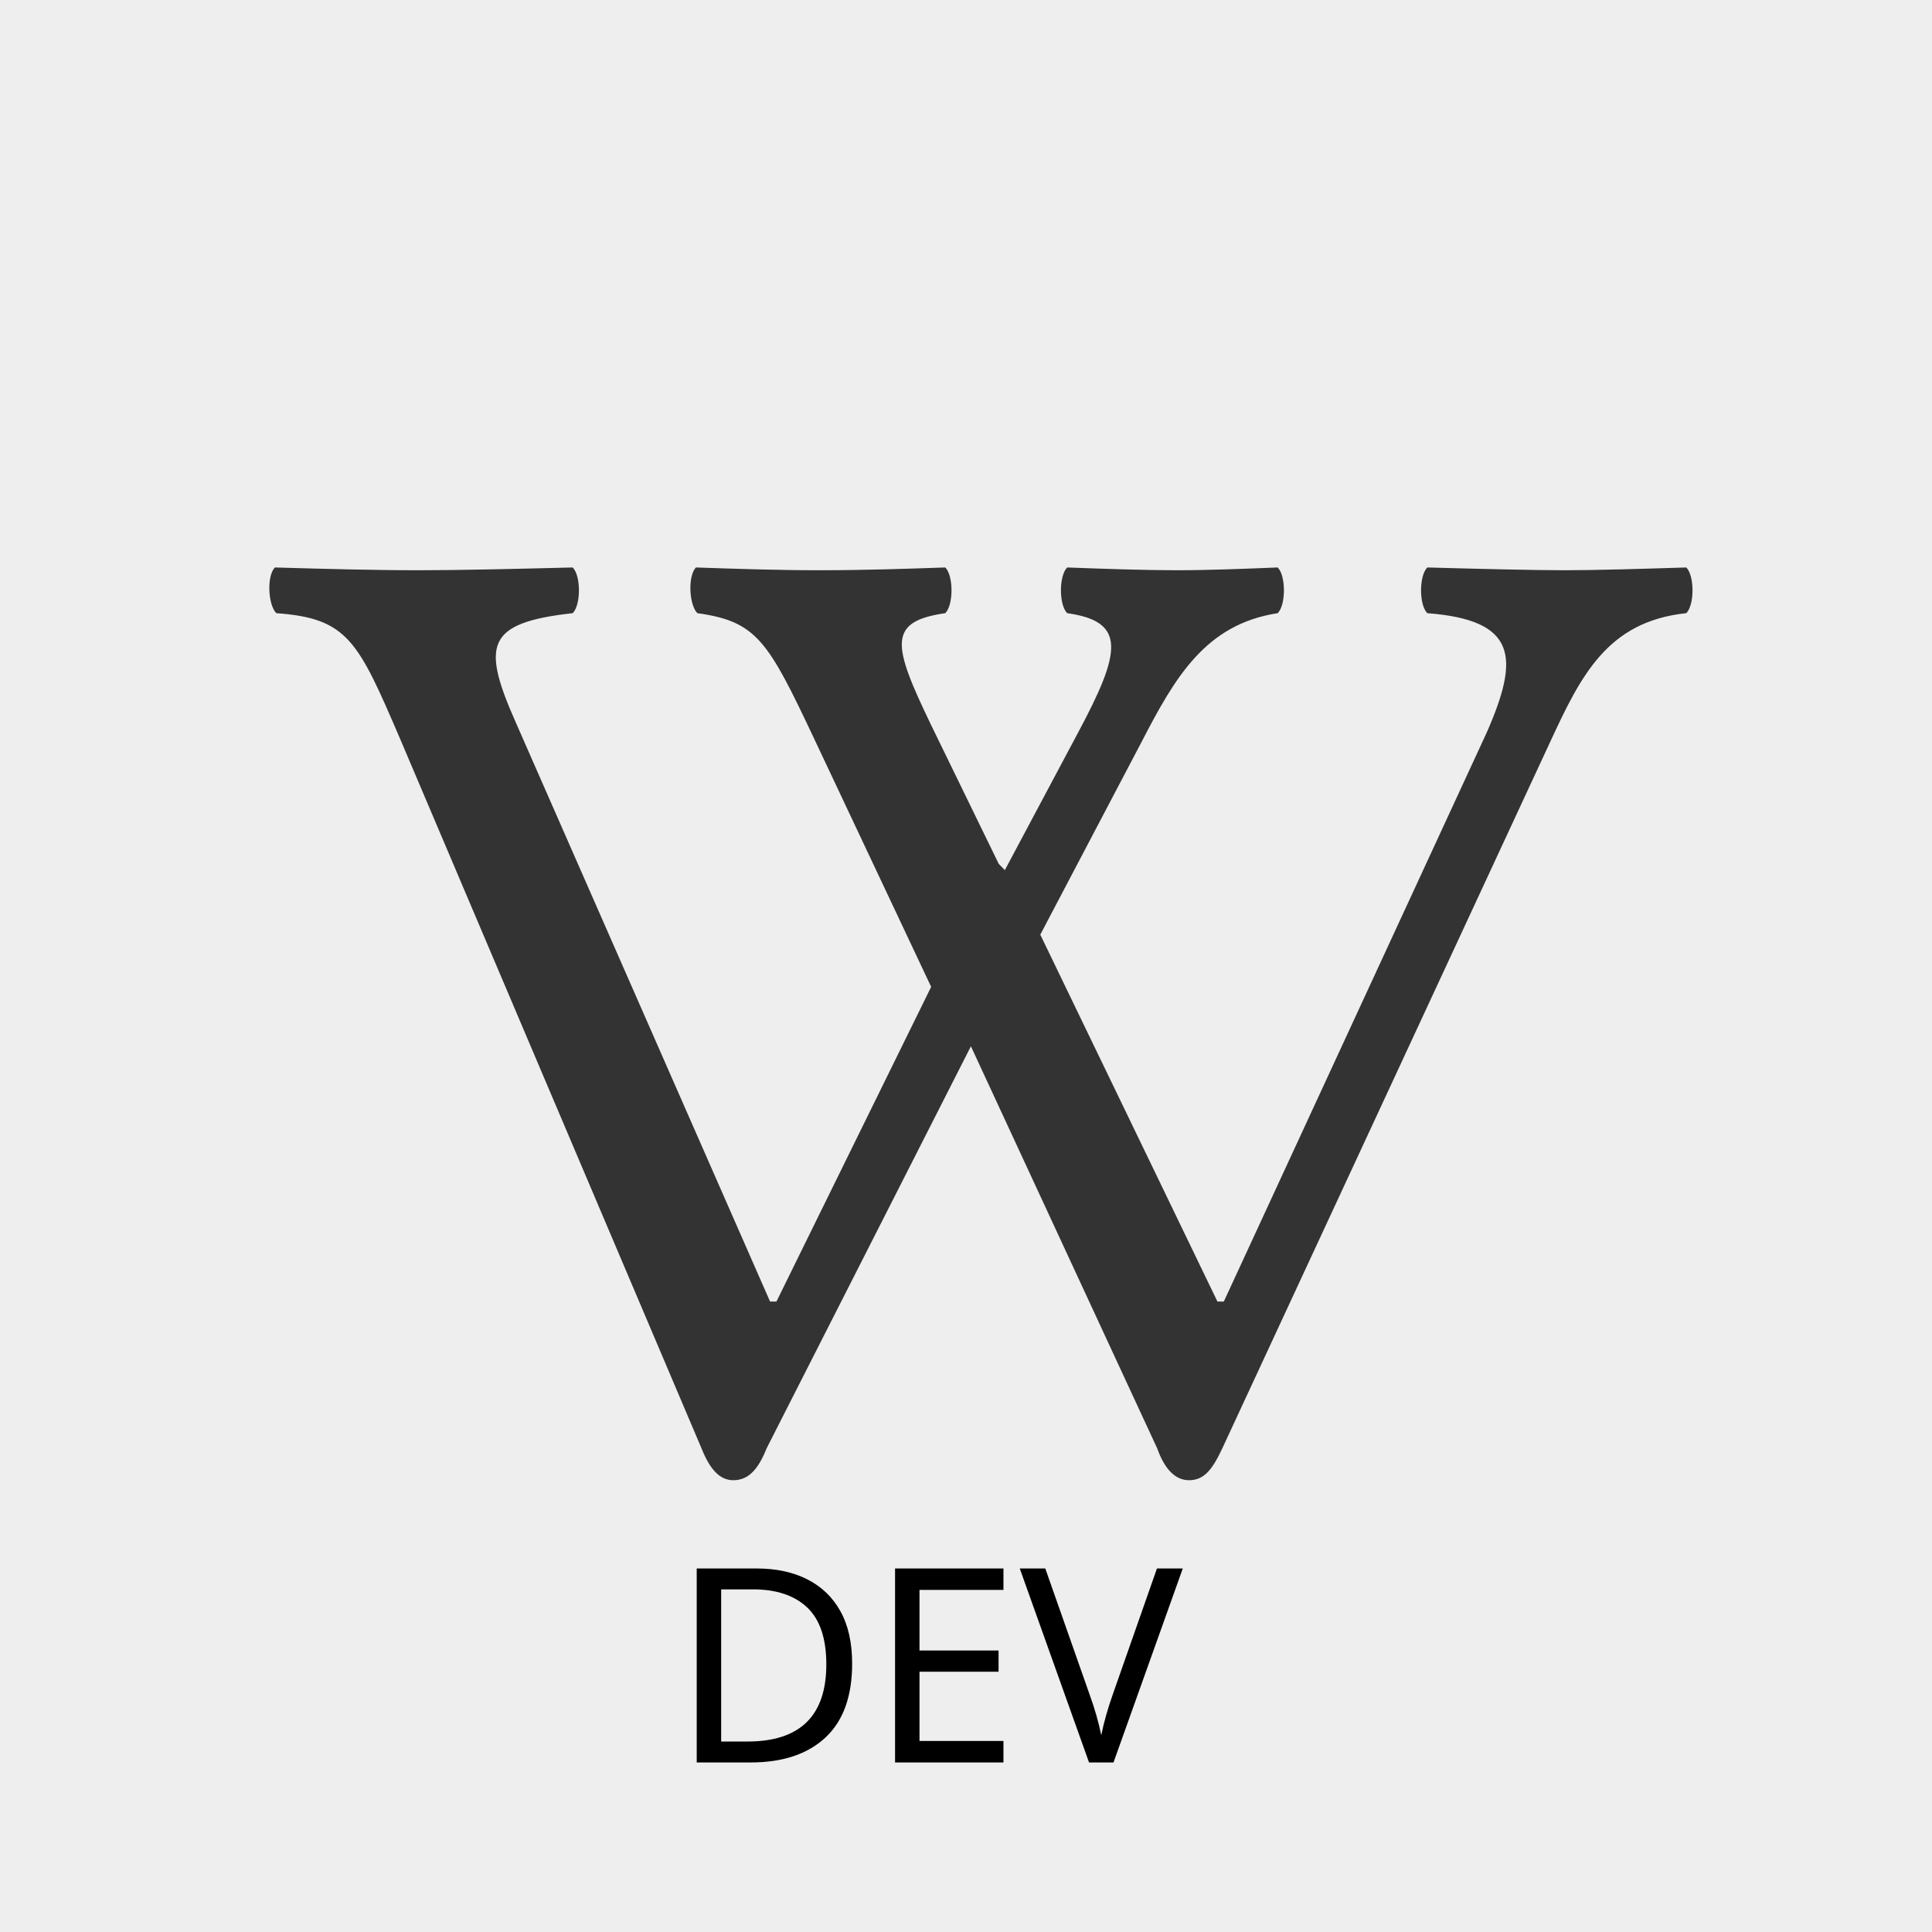
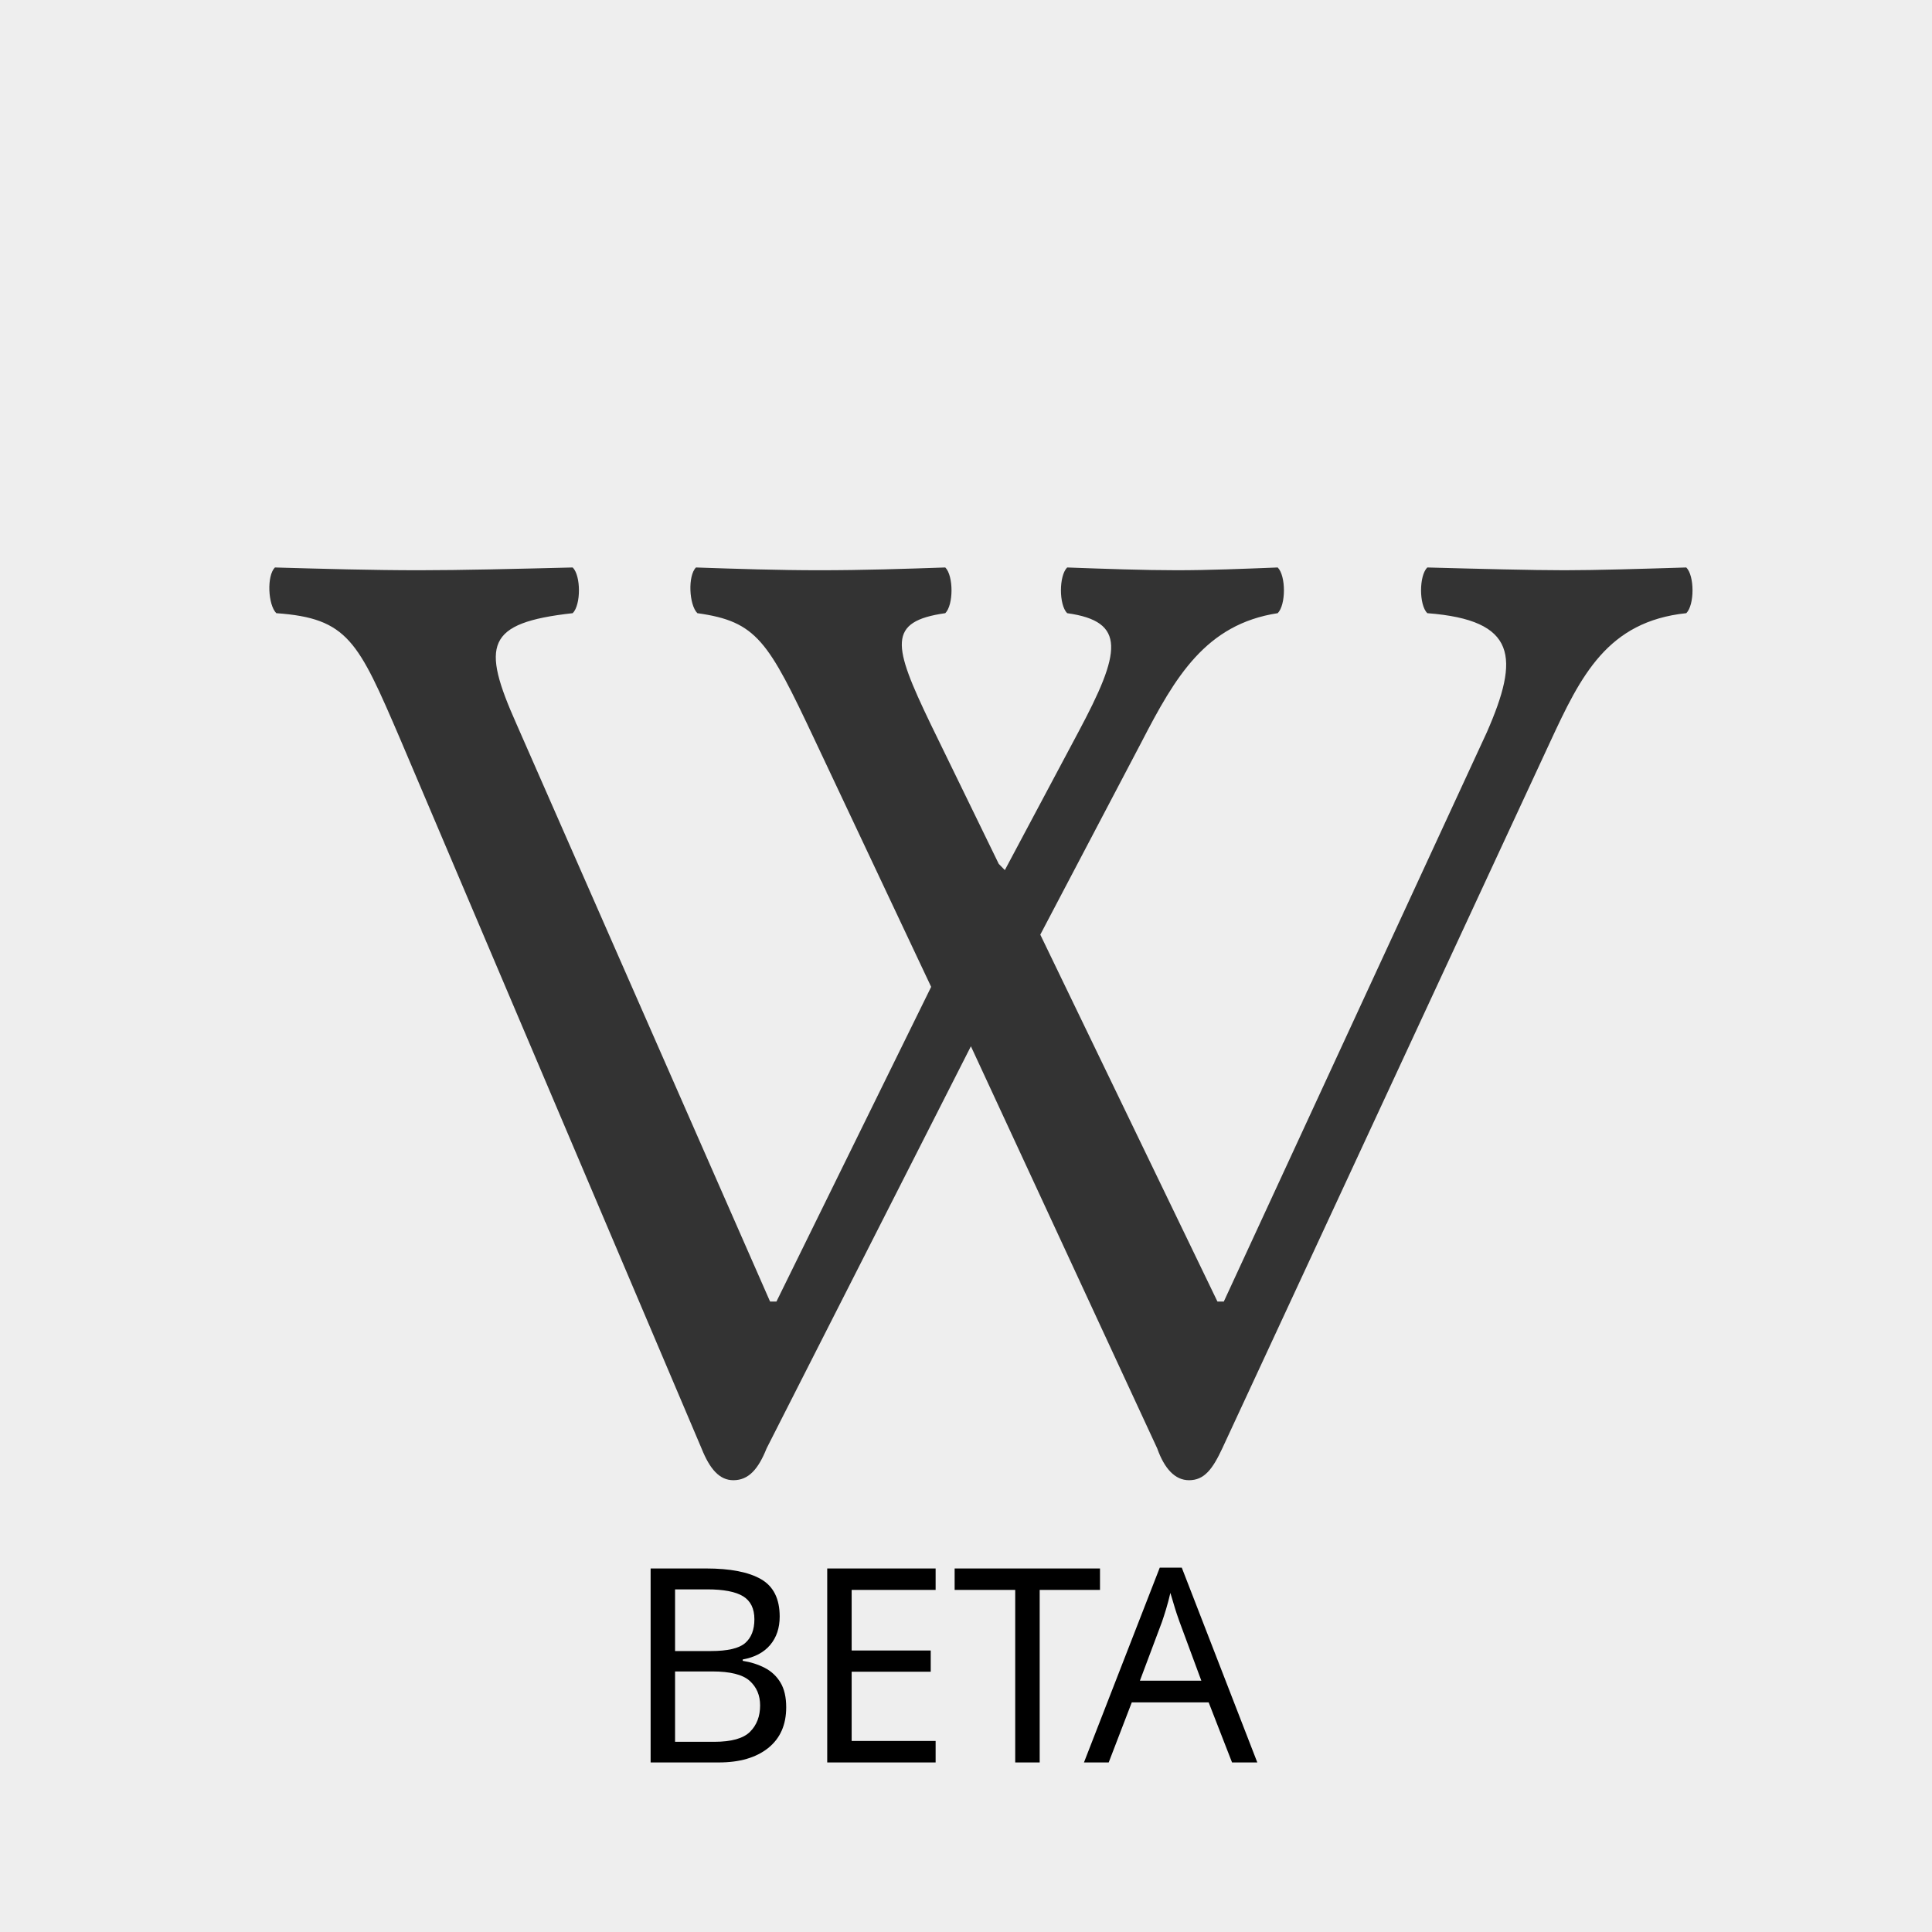
<svg xmlns="http://www.w3.org/2000/svg" version="1.1" id="Layer_1" x="0px" y="0px" viewBox="0 0 1024 1024" style="enable-background:new 0 0 1024 1024;" xml:space="preserve" width="100%" height="100%">
  <defs id="defs13" />
  <rect style="fill:#EEEEEE;" width="1024" height="1024" id="rect3" />
  <g id="g5">
    <path style="fill:#333333;" d="M565.62,300.771c19.821,0.734,41.11,1.469,57.994,1.469c16.885,0,35.238-0.735,53.59-1.469   c4.405,4.405,4.405,19.821,0,24.225c-38.174,5.874-54.324,33.769-72.163,68.272l-53.663,102.115l93.892,194.464h3.377   l139.408-301.718c17.398-39.715,16.15-59.462-31.568-63.133c-4.404-4.404-4.404-19.82,0-24.225   c27.163,0.734,55.793,1.469,72.677,1.469c16.885,0,41.11-0.735,64.602-1.469c4.405,4.405,4.405,19.821,0,24.225   c-41.844,4.405-55.865,33.108-72.163,68.272L647.841,767.664c-5.139,11.011-9.544,16.884-17.619,16.884   c-7.341,0-12.994-5.946-16.884-16.884L514.6,554.552L406.319,767.664c-4.404,11.011-9.543,16.884-17.619,16.884   c-7.34,0-12.479-5.872-16.884-16.884L212.148,391.801c-22.39-52.122-27.749-64.088-65.702-66.804   c-4.405-4.404-5.139-19.82-0.735-24.225c25.694,0.734,51.902,1.469,76.348,1.469c22.243,0,52.122-0.735,81.486-1.469   c4.405,4.405,4.405,19.821,0,24.225c-46.249,5.139-48.451,16.885-29.805,58.729l134.414,306.122h3.377l82-166.789l-61.885-131.258   c-24.592-52.122-30.465-62.399-62.032-66.804c-4.404-4.404-5.139-19.82-0.734-24.225c21.289,0.734,43.826,1.469,65.335,1.469   c23.272,0,45.514-0.735,66.804-1.469c4.404,4.405,4.404,19.821,0,24.225c-30.833,4.405-27.896,16.885-7.782,58.729l36.118,74.144   l3.23,3.304l38.908-73.044c22.757-42.578,25.693-58.728-5.874-63.133C561.216,320.592,561.216,305.176,565.62,300.771z" id="path7" />
  </g>
-   <text xml:space="preserve" style="font-size:144px;font-style:normal;font-weight:normal;line-height:125%;letter-spacing:0px;word-spacing:0px;fill:#000000;fill-opacity:1;stroke:none;font-family:Sans" x="355.309" y="934.136" id="text2992">
-     <tspan id="tspan2994" x="355.309" y="934.136">DEV</tspan>
+   <text xml:space="preserve" style="font-size:144px;font-style:normal;font-weight:normal;line-height:125%;letter-spacing:0px;word-spacing:0px;fill:#000000;fill-opacity:1;stroke:none;font-family:Sans" x="330.876" y="934.136" id="text2992">
+     <tspan id="tspan2994" x="330.876" y="934.136">BETA</tspan>
  </text>
</svg>
